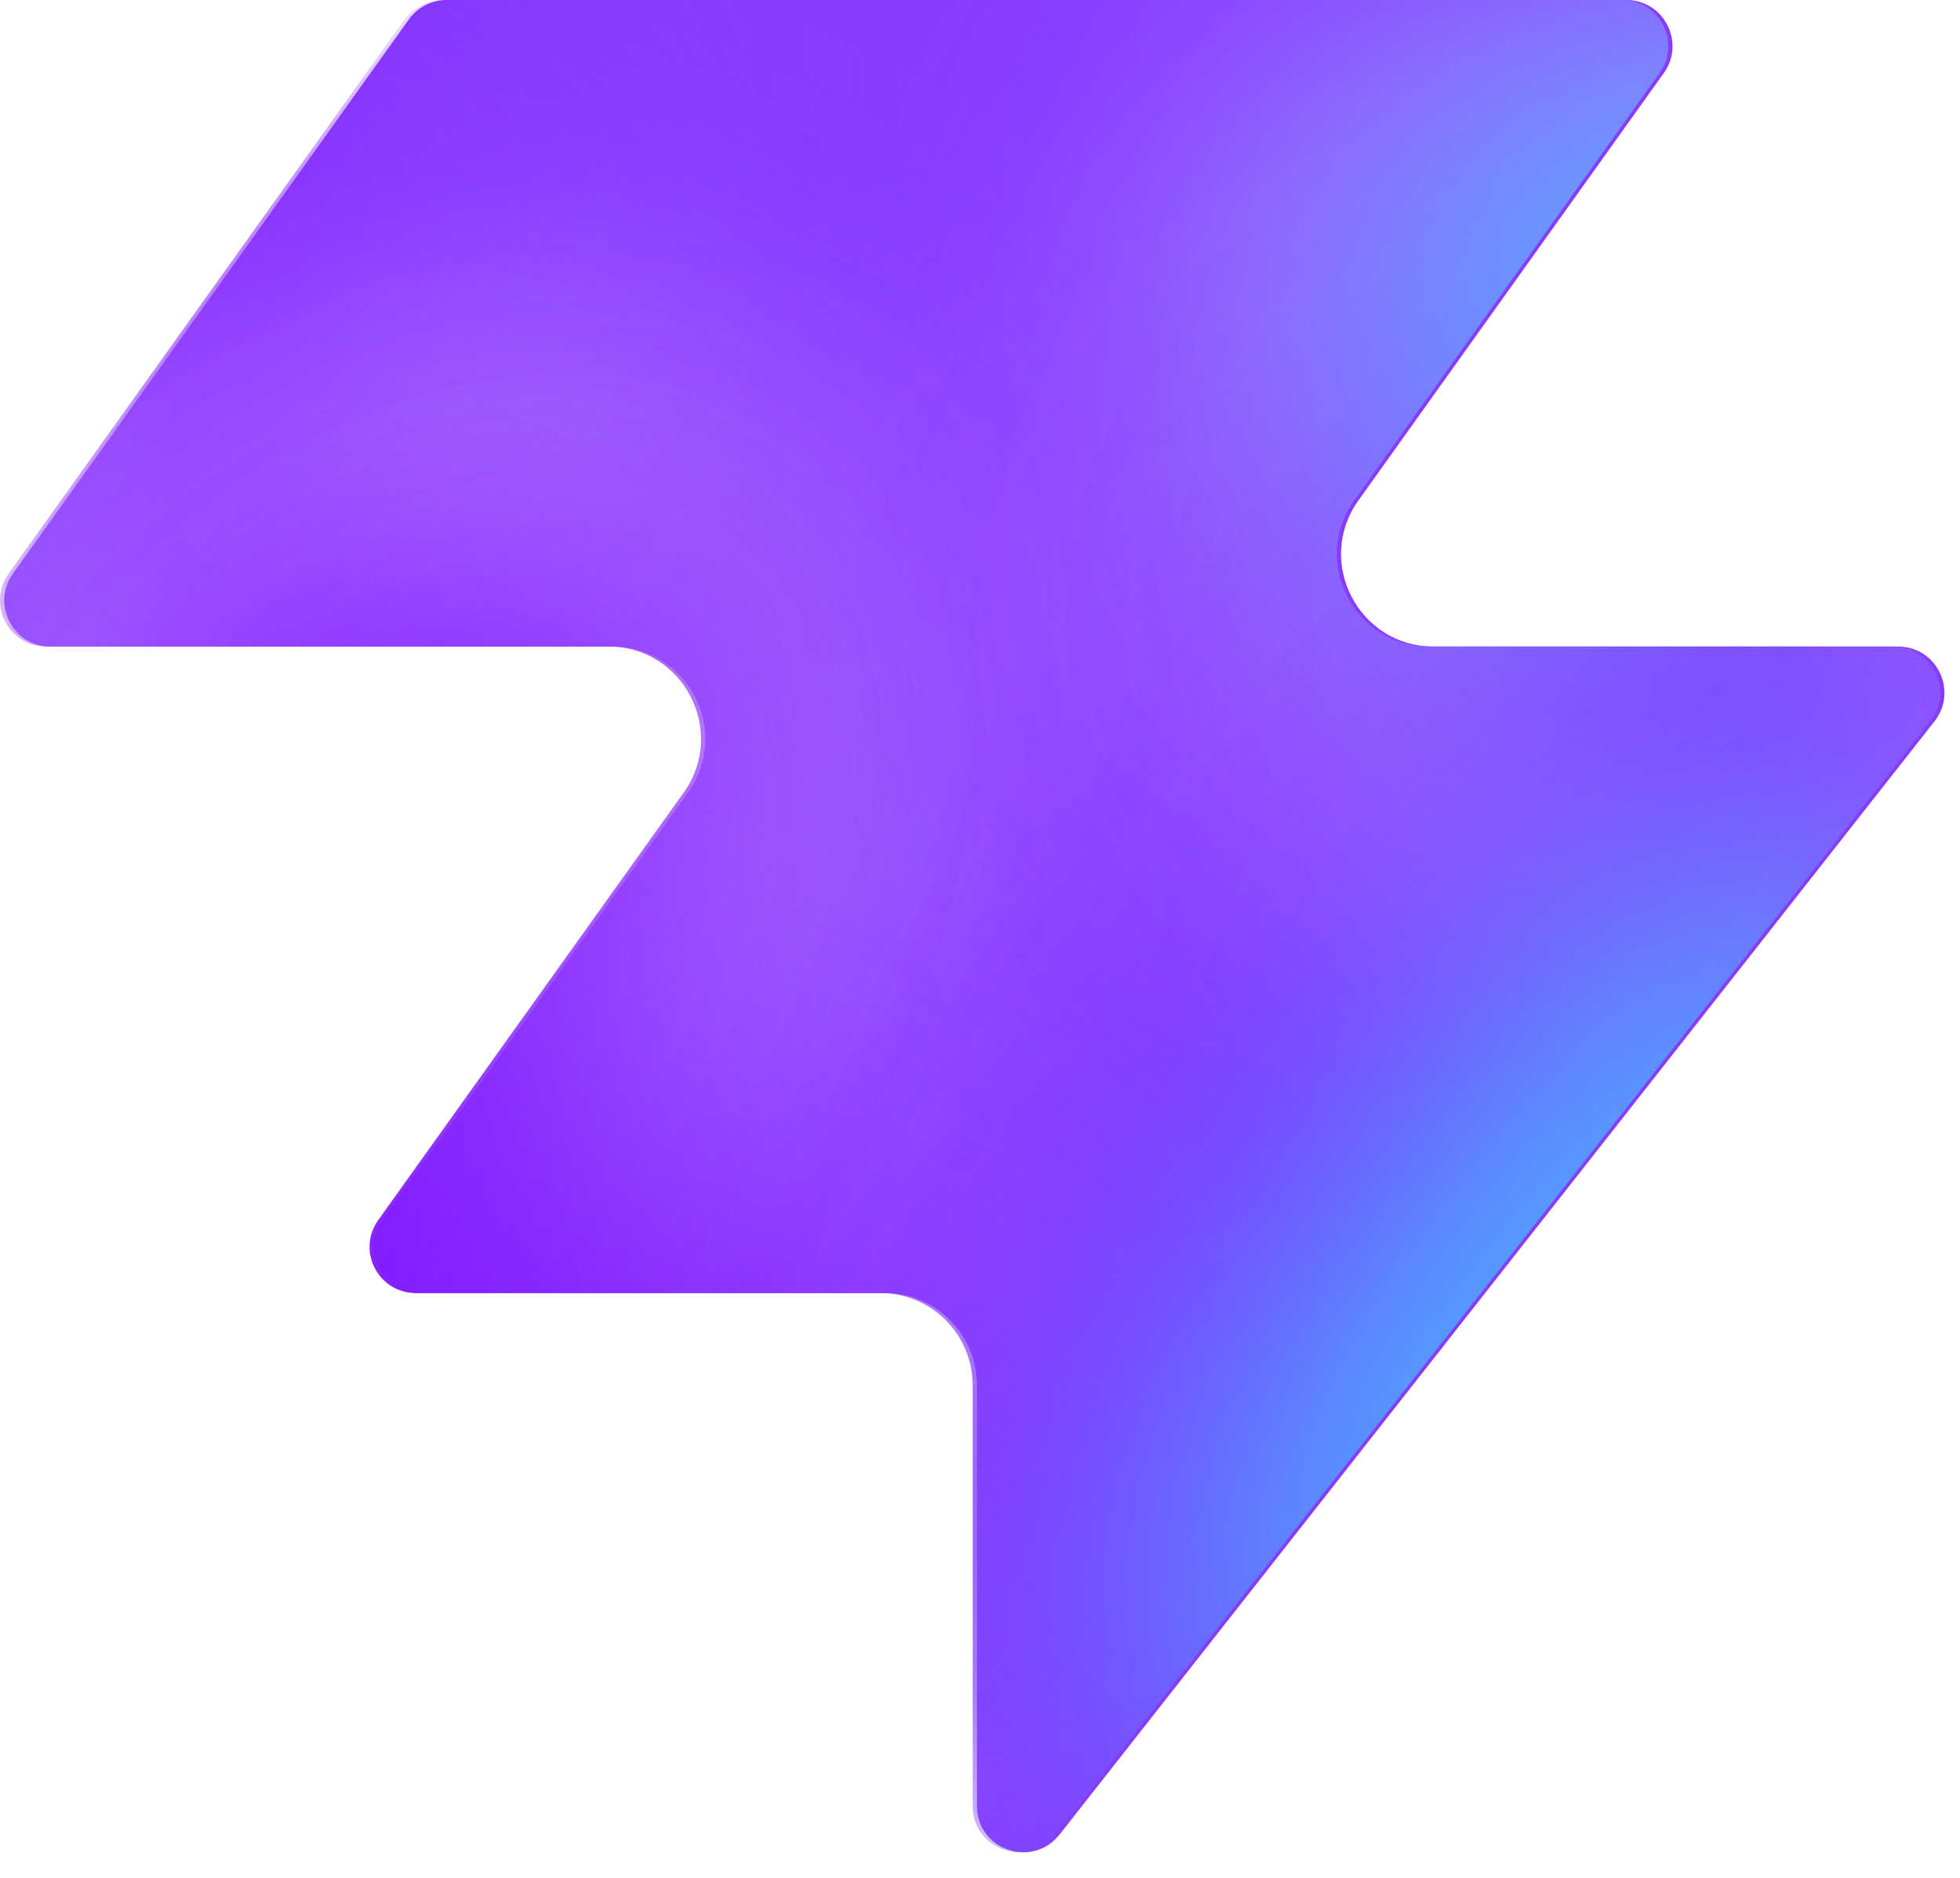
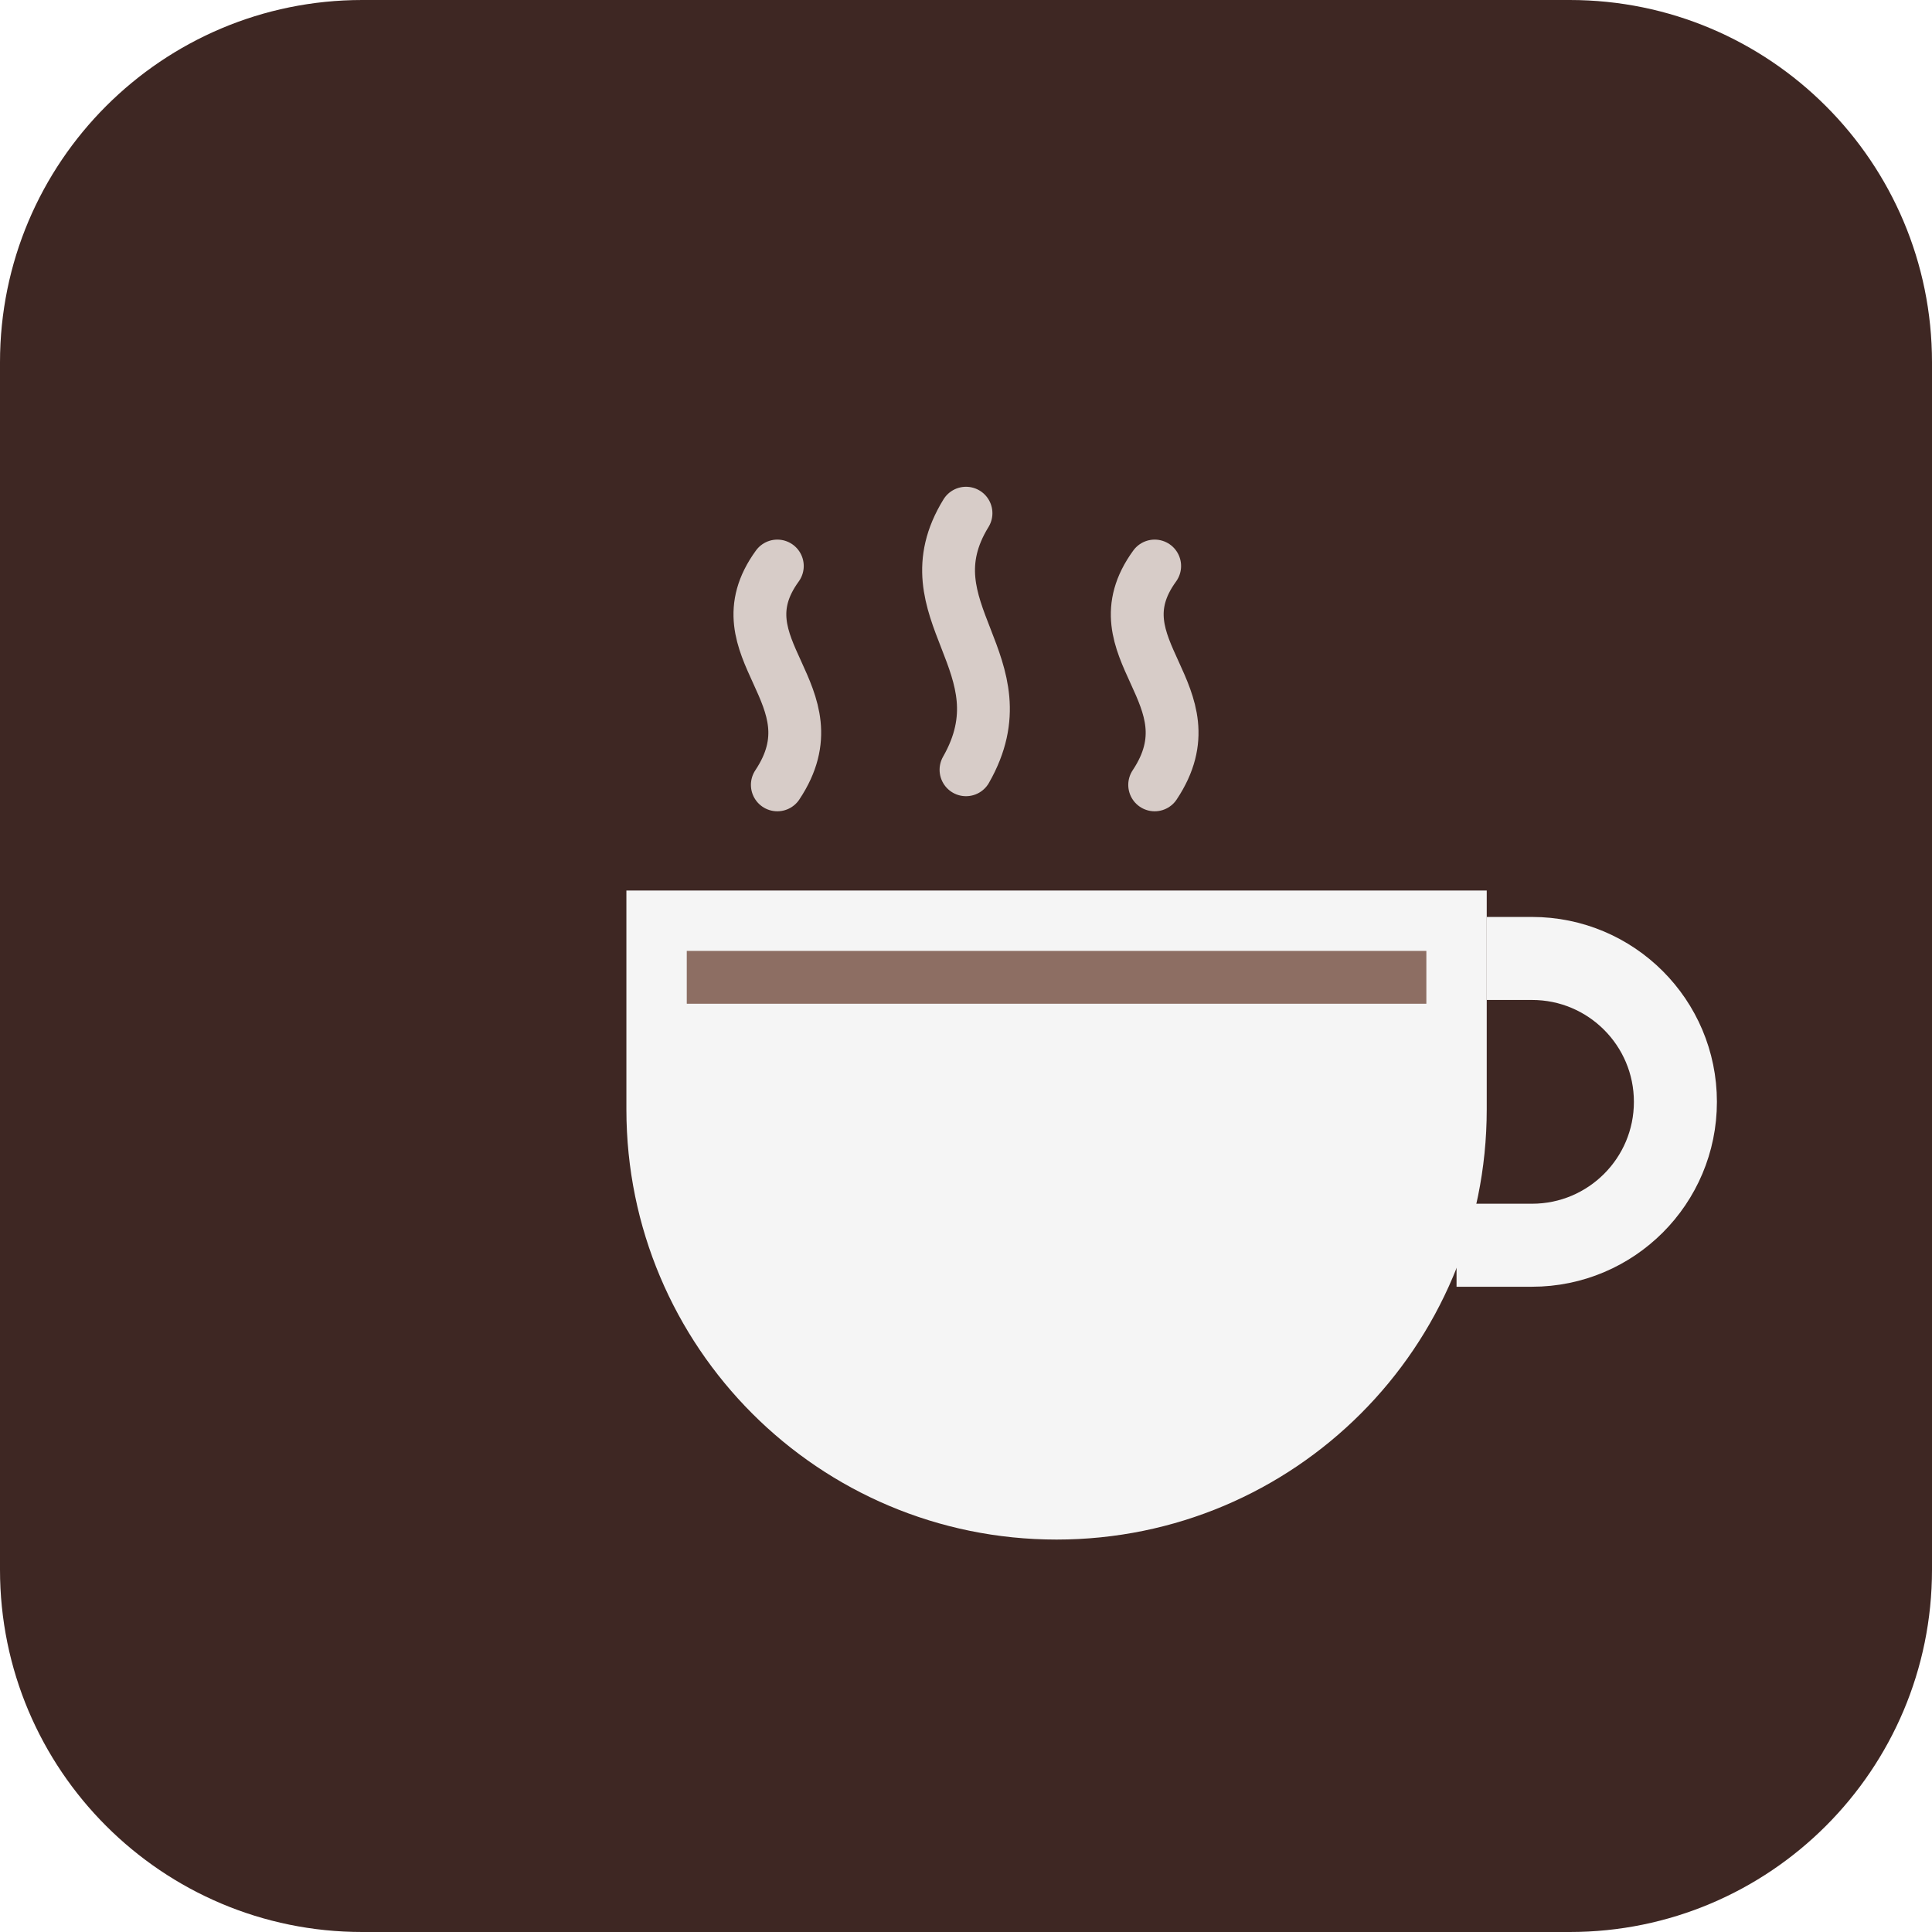
- <svg xmlns="http://www.w3.org/2000/svg" width="48" height="46" fill="none" viewBox="0 0 48 46">
-   <path fill="#863bff" d="M25.946 44.938c-.664.845-2.021.375-2.021-.698V33.937a2.26 2.26 0 0 0-2.262-2.262H10.287c-.92 0-1.456-1.04-.92-1.788l7.48-10.471c1.07-1.497 0-3.578-1.842-3.578H1.237c-.92 0-1.456-1.04-.92-1.788L10.013.474c.214-.297.556-.474.92-.474h28.894c.92 0 1.456 1.04.92 1.788l-7.48 10.471c-1.07 1.498 0 3.579 1.842 3.579h11.377c.943 0 1.473 1.088.89 1.83L25.947 44.94z" style="fill:#863bff;fill:color(display-p3 .525 .23 1);fill-opacity:1" />
-   <mask id="a" width="48" height="46" x="0" y="0" maskUnits="userSpaceOnUse" style="mask-type:alpha">
-     <path fill="#000" d="M25.842 44.938c-.664.844-2.021.375-2.021-.698V33.937a2.26 2.26 0 0 0-2.262-2.262H10.183c-.92 0-1.456-1.04-.92-1.788l7.48-10.471c1.07-1.498 0-3.579-1.842-3.579H1.133c-.92 0-1.456-1.04-.92-1.787L9.91.473c.214-.297.556-.474.92-.474h28.894c.92 0 1.456 1.04.92 1.788l-7.48 10.471c-1.07 1.498 0 3.578 1.842 3.578h11.377c.943 0 1.473 1.088.89 1.832L25.843 44.94z" style="fill:#000;fill-opacity:1" />
-   </mask>
-   <g mask="url(#a)">
-     <g filter="url(#b)">
-       <ellipse cx="5.508" cy="14.704" fill="#ede6ff" rx="5.508" ry="14.704" style="fill:#ede6ff;fill:color(display-p3 .927 .903 1);fill-opacity:1" transform="matrix(.00324 1 1 -.00324 -4.47 31.516)" />
-     </g>
-     <g filter="url(#c)">
-       <ellipse cx="10.399" cy="29.851" fill="#ede6ff" rx="10.399" ry="29.851" style="fill:#ede6ff;fill:color(display-p3 .927 .903 1);fill-opacity:1" transform="matrix(.00324 1 1 -.00324 -39.328 7.883)" />
-     </g>
-     <g filter="url(#d)">
-       <ellipse cx="5.508" cy="30.487" fill="#7e14ff" rx="5.508" ry="30.487" style="fill:#7e14ff;fill:color(display-p3 .492 .077 1);fill-opacity:1" transform="rotate(89.814 -25.913 -14.639)scale(1 -1)" />
-     </g>
-     <g filter="url(#e)">
-       <ellipse cx="5.508" cy="30.599" fill="#7e14ff" rx="5.508" ry="30.599" style="fill:#7e14ff;fill:color(display-p3 .492 .077 1);fill-opacity:1" transform="rotate(89.814 -32.644 -3.334)scale(1 -1)" />
-     </g>
-     <g filter="url(#f)">
-       <ellipse cx="5.508" cy="30.599" fill="#7e14ff" rx="5.508" ry="30.599" style="fill:#7e14ff;fill:color(display-p3 .492 .077 1);fill-opacity:1" transform="matrix(.00324 1 1 -.00324 -34.34 30.47)" />
-     </g>
-     <g filter="url(#g)">
-       <ellipse cx="14.072" cy="22.078" fill="#ede6ff" rx="14.072" ry="22.078" style="fill:#ede6ff;fill:color(display-p3 .927 .903 1);fill-opacity:1" transform="rotate(93.35 24.506 48.493)scale(-1 1)" />
-     </g>
-     <g filter="url(#h)">
-       <ellipse cx="3.47" cy="21.501" fill="#7e14ff" rx="3.47" ry="21.501" style="fill:#7e14ff;fill:color(display-p3 .492 .077 1);fill-opacity:1" transform="rotate(89.009 28.708 47.59)scale(-1 1)" />
-     </g>
-     <g filter="url(#i)">
-       <ellipse cx="3.47" cy="21.501" fill="#7e14ff" rx="3.47" ry="21.501" style="fill:#7e14ff;fill:color(display-p3 .492 .077 1);fill-opacity:1" transform="rotate(89.009 28.708 47.59)scale(-1 1)" />
-     </g>
-     <g filter="url(#j)">
-       <ellipse cx=".387" cy="8.972" fill="#7e14ff" rx="4.407" ry="29.108" style="fill:#7e14ff;fill:color(display-p3 .492 .077 1);fill-opacity:1" transform="rotate(39.51 .387 8.972)" />
-     </g>
-     <g filter="url(#k)">
-       <ellipse cx="47.523" cy="-6.092" fill="#7e14ff" rx="4.407" ry="29.108" style="fill:#7e14ff;fill:color(display-p3 .492 .077 1);fill-opacity:1" transform="rotate(37.892 47.523 -6.092)" />
-     </g>
-     <g filter="url(#l)">
-       <ellipse cx="41.412" cy="6.333" fill="#47bfff" rx="5.971" ry="9.665" style="fill:#47bfff;fill:color(display-p3 .28 .748 1);fill-opacity:1" transform="rotate(37.892 41.412 6.333)" />
-     </g>
-     <g filter="url(#m)">
-       <ellipse cx="-1.879" cy="38.332" fill="#7e14ff" rx="4.407" ry="29.108" style="fill:#7e14ff;fill:color(display-p3 .492 .077 1);fill-opacity:1" transform="rotate(37.892 -1.88 38.332)" />
-     </g>
-     <g filter="url(#n)">
-       <ellipse cx="-1.879" cy="38.332" fill="#7e14ff" rx="4.407" ry="29.108" style="fill:#7e14ff;fill:color(display-p3 .492 .077 1);fill-opacity:1" transform="rotate(37.892 -1.88 38.332)" />
-     </g>
-     <g filter="url(#o)">
-       <ellipse cx="35.651" cy="29.907" fill="#7e14ff" rx="4.407" ry="29.108" style="fill:#7e14ff;fill:color(display-p3 .492 .077 1);fill-opacity:1" transform="rotate(37.892 35.651 29.907)" />
-     </g>
-     <g filter="url(#p)">
-       <ellipse cx="38.418" cy="32.4" fill="#47bfff" rx="5.971" ry="15.297" style="fill:#47bfff;fill:color(display-p3 .28 .748 1);fill-opacity:1" transform="rotate(37.892 38.418 32.4)" />
-     </g>
-   </g>
-   <defs>
-     <filter id="b" width="60.045" height="41.654" x="-19.77" y="16.149" color-interpolation-filters="sRGB" filterUnits="userSpaceOnUse">
-       <feFlood flood-opacity="0" result="BackgroundImageFix" />
-       <feBlend in="SourceGraphic" in2="BackgroundImageFix" result="shape" />
-       <feGaussianBlur result="effect1_foregroundBlur_2002_17158" stdDeviation="7.659" />
-     </filter>
-     <filter id="c" width="90.34" height="51.437" x="-54.613" y="-7.533" color-interpolation-filters="sRGB" filterUnits="userSpaceOnUse">
-       <feFlood flood-opacity="0" result="BackgroundImageFix" />
-       <feBlend in="SourceGraphic" in2="BackgroundImageFix" result="shape" />
-       <feGaussianBlur result="effect1_foregroundBlur_2002_17158" stdDeviation="7.659" />
-     </filter>
-     <filter id="d" width="79.355" height="29.4" x="-49.64" y="2.03" color-interpolation-filters="sRGB" filterUnits="userSpaceOnUse">
-       <feFlood flood-opacity="0" result="BackgroundImageFix" />
-       <feBlend in="SourceGraphic" in2="BackgroundImageFix" result="shape" />
-       <feGaussianBlur result="effect1_foregroundBlur_2002_17158" stdDeviation="4.596" />
-     </filter>
-     <filter id="e" width="79.579" height="29.4" x="-45.045" y="20.029" color-interpolation-filters="sRGB" filterUnits="userSpaceOnUse">
-       <feFlood flood-opacity="0" result="BackgroundImageFix" />
-       <feBlend in="SourceGraphic" in2="BackgroundImageFix" result="shape" />
-       <feGaussianBlur result="effect1_foregroundBlur_2002_17158" stdDeviation="4.596" />
-     </filter>
-     <filter id="f" width="79.579" height="29.4" x="-43.513" y="21.178" color-interpolation-filters="sRGB" filterUnits="userSpaceOnUse">
-       <feFlood flood-opacity="0" result="BackgroundImageFix" />
-       <feBlend in="SourceGraphic" in2="BackgroundImageFix" result="shape" />
-       <feGaussianBlur result="effect1_foregroundBlur_2002_17158" stdDeviation="4.596" />
-     </filter>
-     <filter id="g" width="74.749" height="58.852" x="15.756" y="-17.901" color-interpolation-filters="sRGB" filterUnits="userSpaceOnUse">
-       <feFlood flood-opacity="0" result="BackgroundImageFix" />
-       <feBlend in="SourceGraphic" in2="BackgroundImageFix" result="shape" />
-       <feGaussianBlur result="effect1_foregroundBlur_2002_17158" stdDeviation="7.659" />
-     </filter>
-     <filter id="h" width="61.377" height="25.362" x="23.548" y="2.284" color-interpolation-filters="sRGB" filterUnits="userSpaceOnUse">
-       <feFlood flood-opacity="0" result="BackgroundImageFix" />
-       <feBlend in="SourceGraphic" in2="BackgroundImageFix" result="shape" />
-       <feGaussianBlur result="effect1_foregroundBlur_2002_17158" stdDeviation="4.596" />
-     </filter>
-     <filter id="i" width="61.377" height="25.362" x="23.548" y="2.284" color-interpolation-filters="sRGB" filterUnits="userSpaceOnUse">
-       <feFlood flood-opacity="0" result="BackgroundImageFix" />
-       <feBlend in="SourceGraphic" in2="BackgroundImageFix" result="shape" />
-       <feGaussianBlur result="effect1_foregroundBlur_2002_17158" stdDeviation="4.596" />
-     </filter>
-     <filter id="j" width="56.045" height="63.649" x="-27.636" y="-22.853" color-interpolation-filters="sRGB" filterUnits="userSpaceOnUse">
-       <feFlood flood-opacity="0" result="BackgroundImageFix" />
-       <feBlend in="SourceGraphic" in2="BackgroundImageFix" result="shape" />
-       <feGaussianBlur result="effect1_foregroundBlur_2002_17158" stdDeviation="4.596" />
-     </filter>
-     <filter id="k" width="54.814" height="64.646" x="20.116" y="-38.415" color-interpolation-filters="sRGB" filterUnits="userSpaceOnUse">
-       <feFlood flood-opacity="0" result="BackgroundImageFix" />
-       <feBlend in="SourceGraphic" in2="BackgroundImageFix" result="shape" />
-       <feGaussianBlur result="effect1_foregroundBlur_2002_17158" stdDeviation="4.596" />
-     </filter>
-     <filter id="l" width="33.541" height="35.313" x="24.641" y="-11.323" color-interpolation-filters="sRGB" filterUnits="userSpaceOnUse">
-       <feFlood flood-opacity="0" result="BackgroundImageFix" />
-       <feBlend in="SourceGraphic" in2="BackgroundImageFix" result="shape" />
-       <feGaussianBlur result="effect1_foregroundBlur_2002_17158" stdDeviation="4.596" />
-     </filter>
-     <filter id="m" width="54.814" height="64.646" x="-29.286" y="6.009" color-interpolation-filters="sRGB" filterUnits="userSpaceOnUse">
-       <feFlood flood-opacity="0" result="BackgroundImageFix" />
-       <feBlend in="SourceGraphic" in2="BackgroundImageFix" result="shape" />
-       <feGaussianBlur result="effect1_foregroundBlur_2002_17158" stdDeviation="4.596" />
-     </filter>
-     <filter id="n" width="54.814" height="64.646" x="-29.286" y="6.009" color-interpolation-filters="sRGB" filterUnits="userSpaceOnUse">
-       <feFlood flood-opacity="0" result="BackgroundImageFix" />
-       <feBlend in="SourceGraphic" in2="BackgroundImageFix" result="shape" />
-       <feGaussianBlur result="effect1_foregroundBlur_2002_17158" stdDeviation="4.596" />
-     </filter>
-     <filter id="o" width="54.814" height="64.646" x="8.244" y="-2.416" color-interpolation-filters="sRGB" filterUnits="userSpaceOnUse">
-       <feFlood flood-opacity="0" result="BackgroundImageFix" />
-       <feBlend in="SourceGraphic" in2="BackgroundImageFix" result="shape" />
-       <feGaussianBlur result="effect1_foregroundBlur_2002_17158" stdDeviation="4.596" />
-     </filter>
-     <filter id="p" width="39.409" height="43.623" x="18.713" y="10.588" color-interpolation-filters="sRGB" filterUnits="userSpaceOnUse">
-       <feFlood flood-opacity="0" result="BackgroundImageFix" />
-       <feBlend in="SourceGraphic" in2="BackgroundImageFix" result="shape" />
-       <feGaussianBlur result="effect1_foregroundBlur_2002_17158" stdDeviation="4.596" />
-     </filter>
-   </defs>
+ <svg xmlns="http://www.w3.org/2000/svg" viewBox="0 0 512 512">
+   <rect width="512" height="512" rx="96" fill="#3e2723" />
+   <path d="M206 150c-16 22 16 34 0 58M256 136c-16 26 16 40 0 68M306 150c-16 22 16 34 0 58" fill="none" stroke="#d7ccc8" stroke-width="14" stroke-linecap="round" />
+   <path d="M166 236h228v58c0 63-51 114-114 114s-114-51-114-114z" fill="#f5f5f5" />
+   <path d="M394 254h12a38 38 0 0 1 0 76h-20" fill="none" stroke="#f5f5f5" stroke-width="22" />
+   <path d="M182 252h196v14H182z" fill="#8d6e63" />
</svg>
